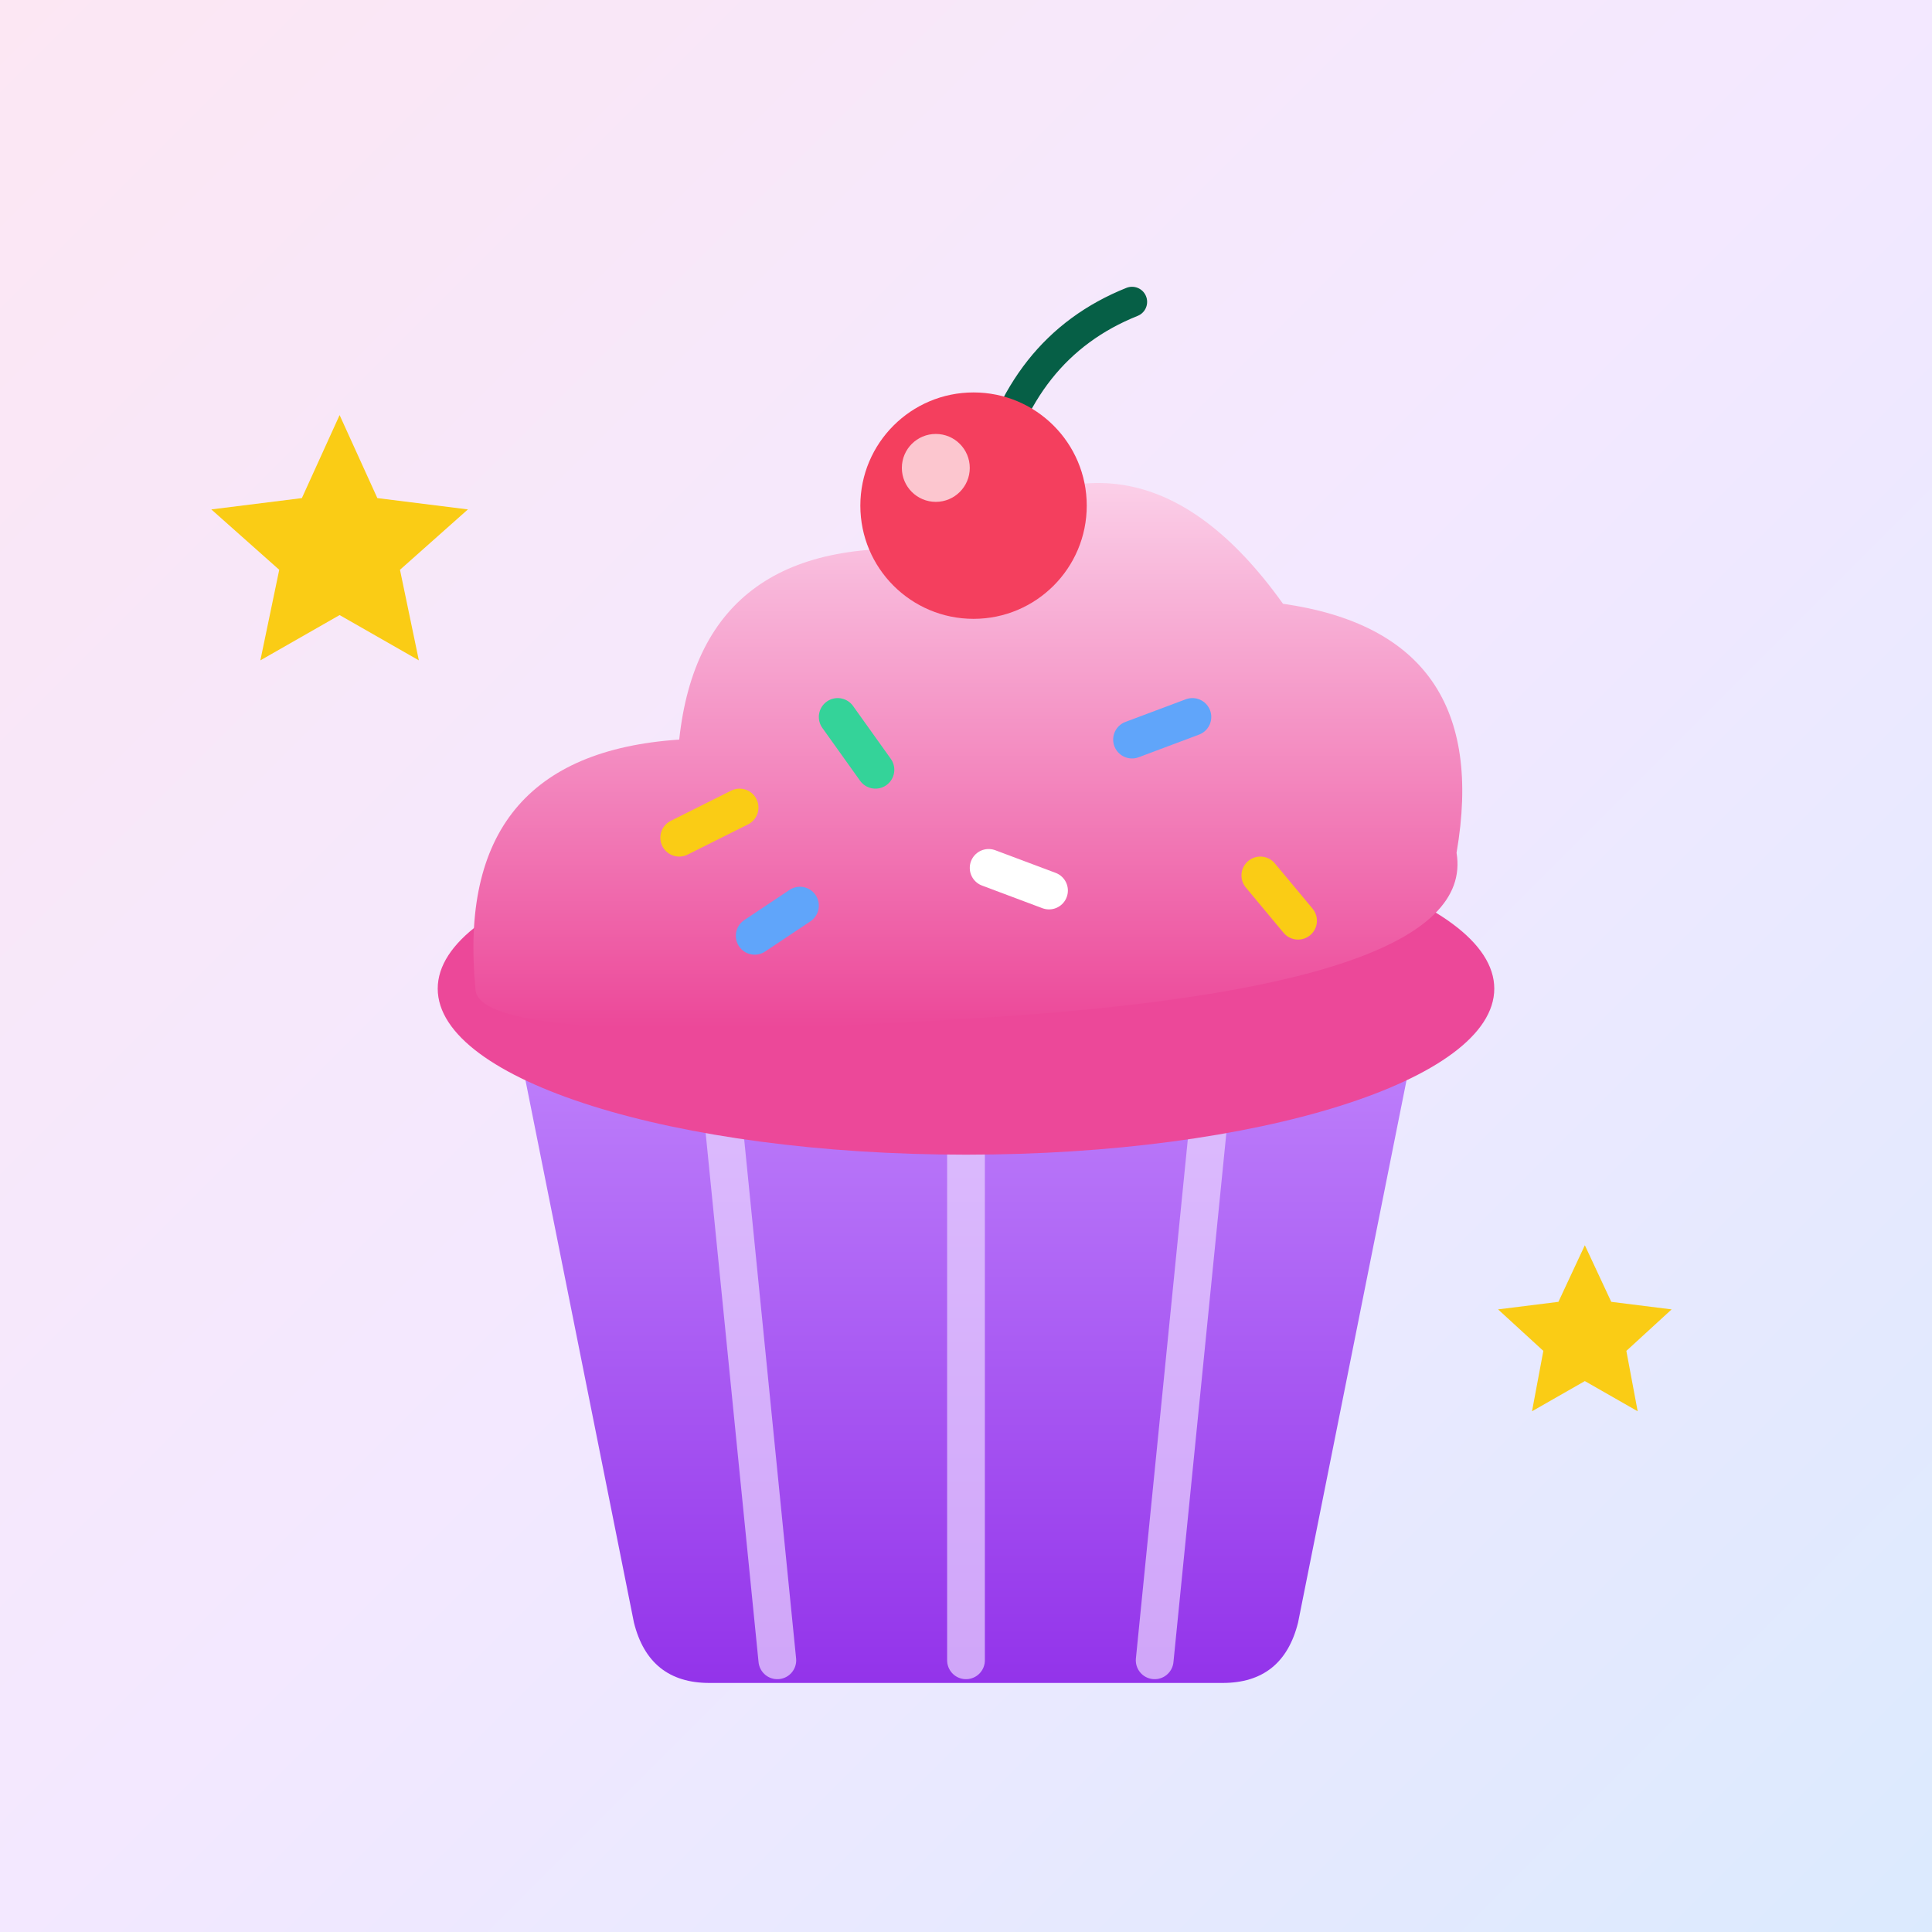
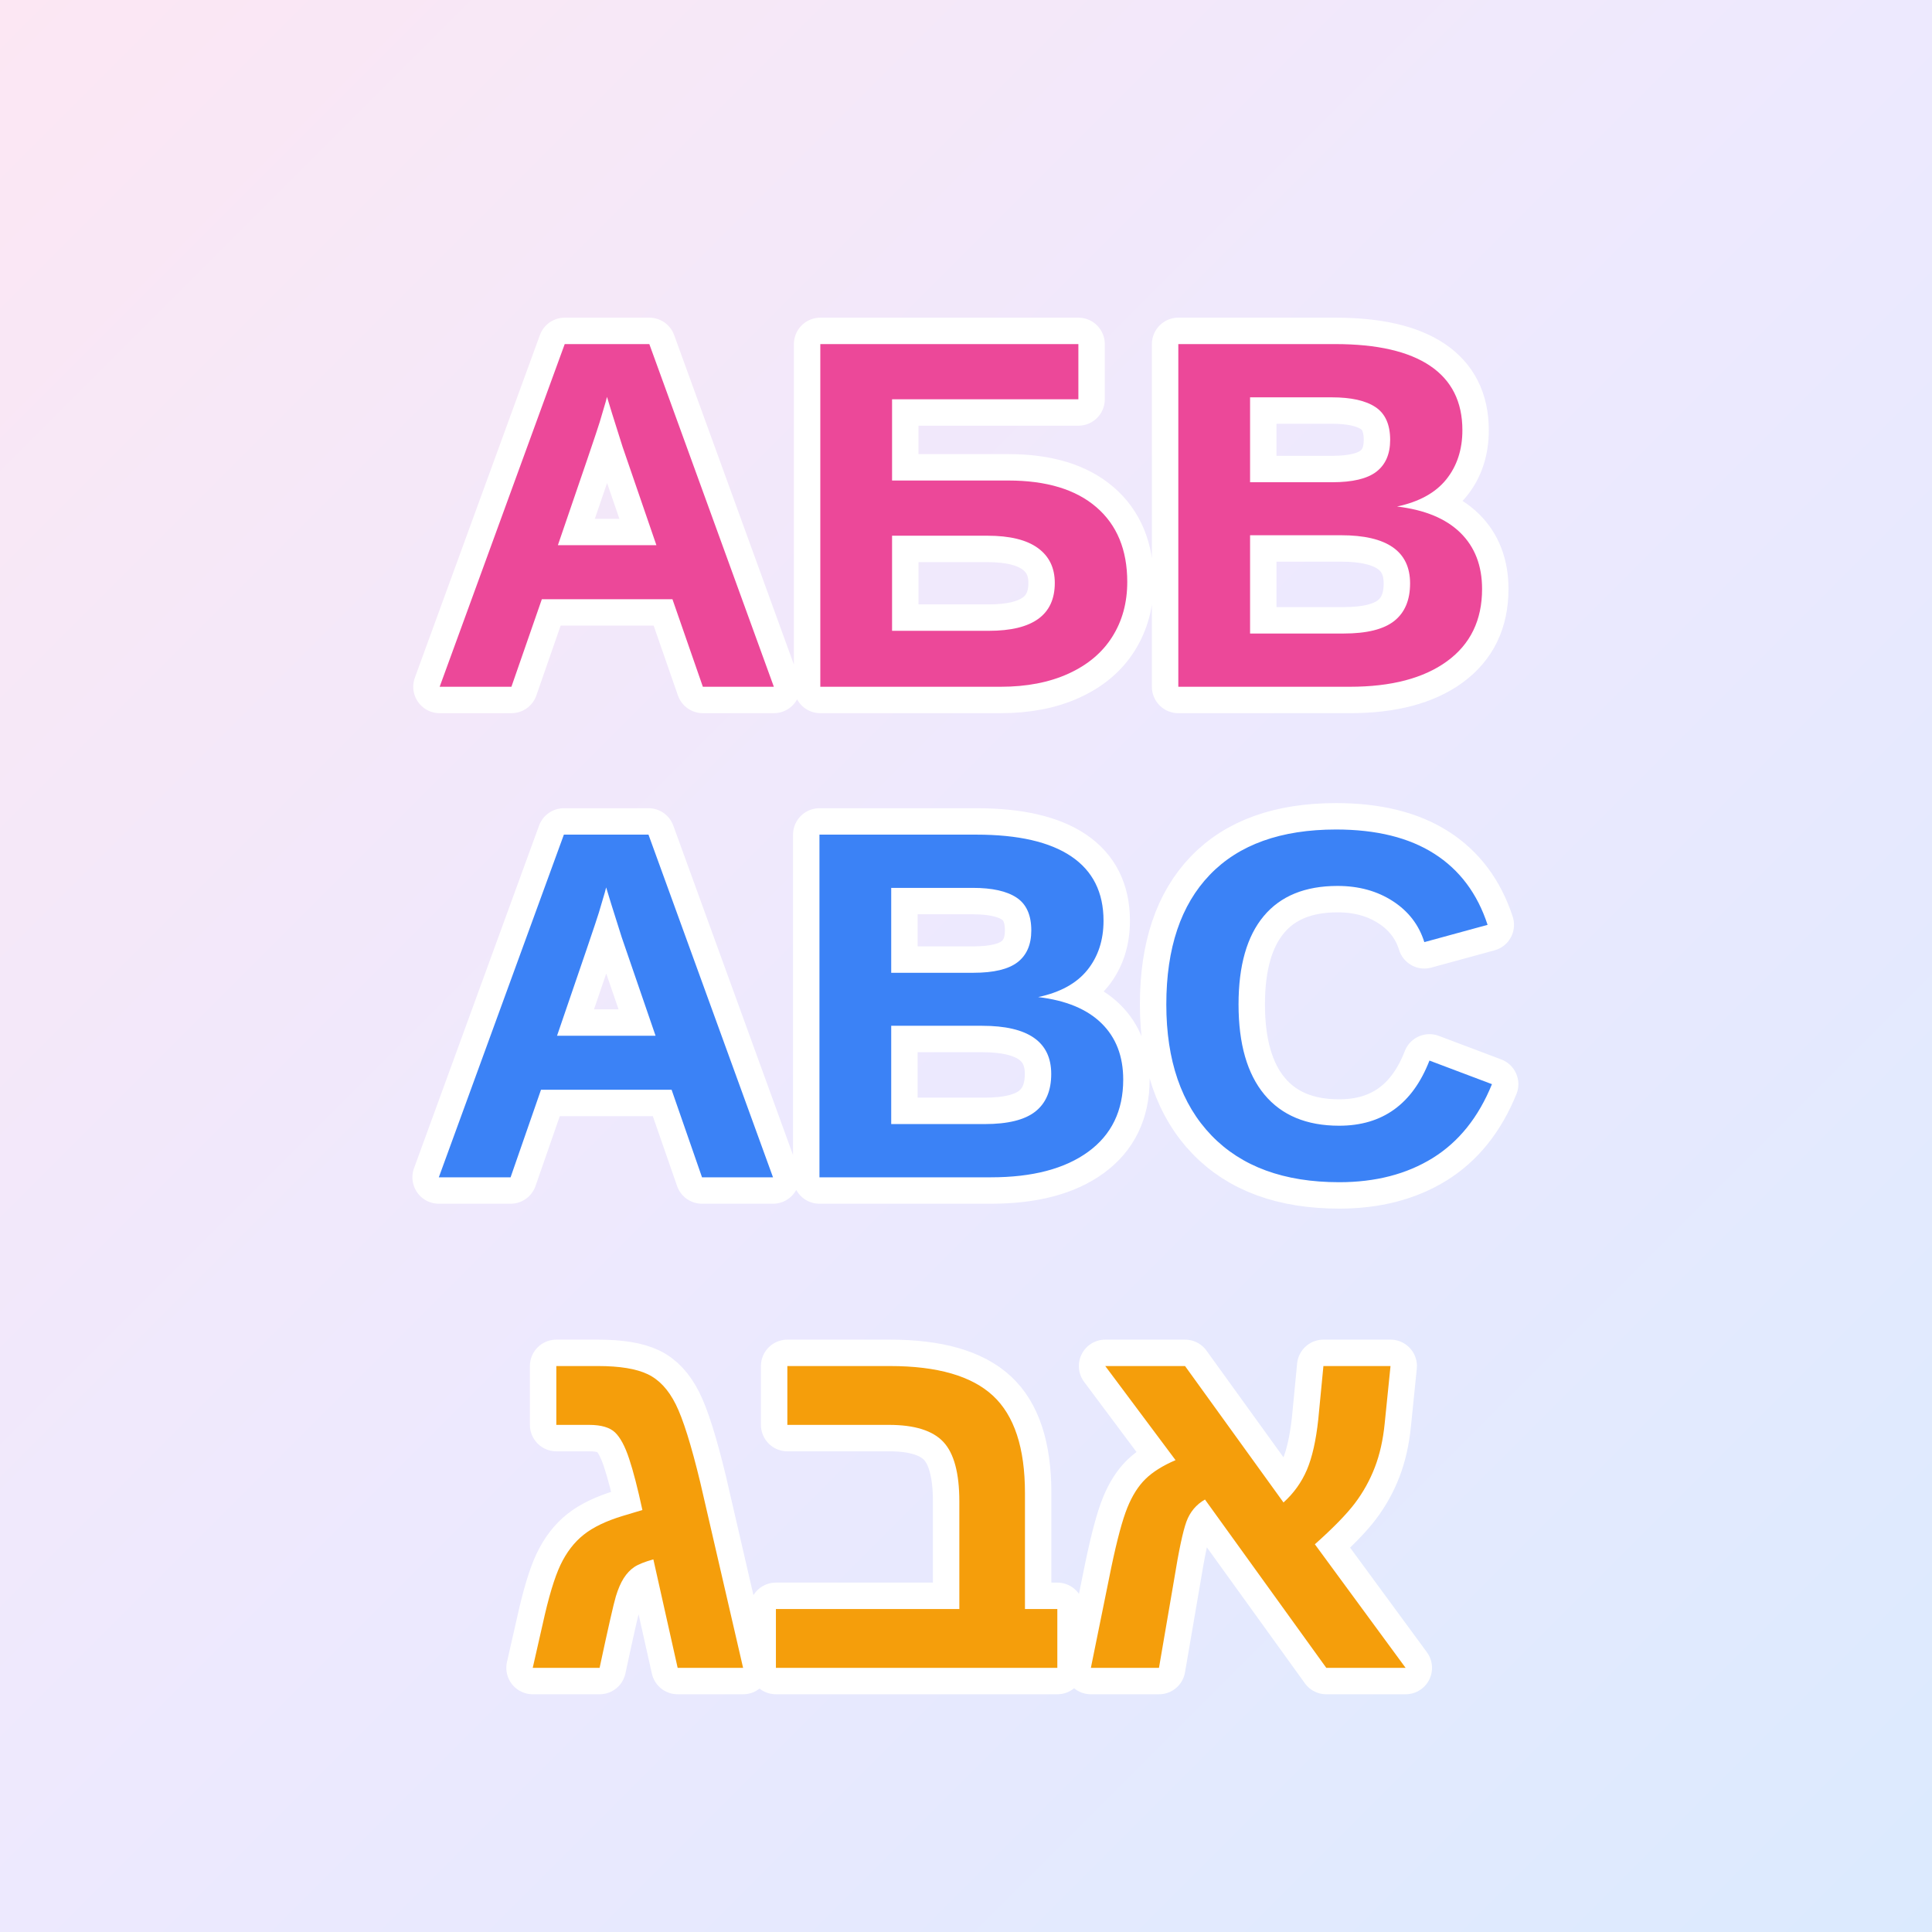
<svg xmlns="http://www.w3.org/2000/svg" viewBox="0 0 512 512">
  <defs>
    <linearGradient id="bg" x1="0" y1="0" x2="1" y2="1">
      <stop offset="0" stop-color="#fce7f3" />
-       <stop offset="0.5" stop-color="#f3e8ff" />
+       <stop offset="0.5" stop-color="#ede9fe" />
      <stop offset="1" stop-color="#dbeafe" />
    </linearGradient>
-     <linearGradient id="cream" x1="0" y1="0" x2="0" y2="1">
-       <stop offset="0" stop-color="#fbcfe8" />
-       <stop offset="1" stop-color="#ec4899" />
-     </linearGradient>
-     <linearGradient id="cup" x1="0" y1="0" x2="0" y2="1">
-       <stop offset="0" stop-color="#c084fc" />
-       <stop offset="1" stop-color="#9333ea" />
-     </linearGradient>
  </defs>
-   <rect width="512" height="512" rx="0" fill="url(#bg)" />
-   <path d="M136 270 H376 L344 430 Q340 446 324 446 H188 Q172 446 168 430 Z" fill="url(#cup)" />
-   <path d="M190 280 L206 440 M256 280 V440 M322 280 L306 440" stroke="#e9d5ff" stroke-width="10" stroke-linecap="round" opacity="0.7" />
-   <ellipse cx="256" cy="262" rx="140" ry="44" fill="#ec4899" />
-   <path d="M126 262 Q120 200 180 196 Q186 140 250 146 Q300 104 340 160 Q396 168 386 226 Q392 262 256 270 Q126 278 126 262 Z" fill="url(#cream)" />
-   <path d="M262 128 Q270 92 300 80" stroke="#065f46" stroke-width="8" fill="none" stroke-linecap="round" />
-   <circle cx="258" cy="134" r="30" fill="#f43f5e" />
-   <circle cx="248" cy="124" r="9" fill="#fff" opacity="0.7" />
-   <g stroke-width="10" stroke-linecap="round">
-     <line x1="180" y1="222" x2="196" y2="214" stroke="#facc15" />
-     <line x1="222" y1="190" x2="232" y2="204" stroke="#34d399" />
-     <line x1="300" y1="196" x2="316" y2="190" stroke="#60a5fa" />
-     <line x1="334" y1="232" x2="344" y2="244" stroke="#facc15" />
-     <line x1="262" y1="230" x2="278" y2="236" stroke="#fff" />
-     <line x1="200" y1="248" x2="212" y2="240" stroke="#60a5fa" />
+   <rect width="512" height="512" fill="url(#bg)" />
+   <g font-family="'Arial Rounded MT Bold', 'Liberation Sans', 'DejaVu Sans', Arial, sans-serif" font-weight="900" font-size="132" text-anchor="middle" stroke="#ffffff" stroke-width="14" stroke-linejoin="round" paint-order="stroke">
+     <text x="256" y="182" fill="#ec4899">АБВ</text>
+     <text x="256" y="312" fill="#3b82f6">ABC</text>
+     <text x="256" y="442" fill="#f59e0b" direction="rtl" unicode-bidi="embed">אבג</text>
  </g>
-   <path d="M90 110 l10 22 24 3 -18 16 5 24 -21 -12 -21 12 5 -24 -18 -16 24 -3z" fill="#facc15" />
-   <path d="M420 330 l7 15 16 2 -12 11 3 16 -14 -8 -14 8 3 -16 -12 -11 16 -2z" fill="#facc15" />
</svg>
